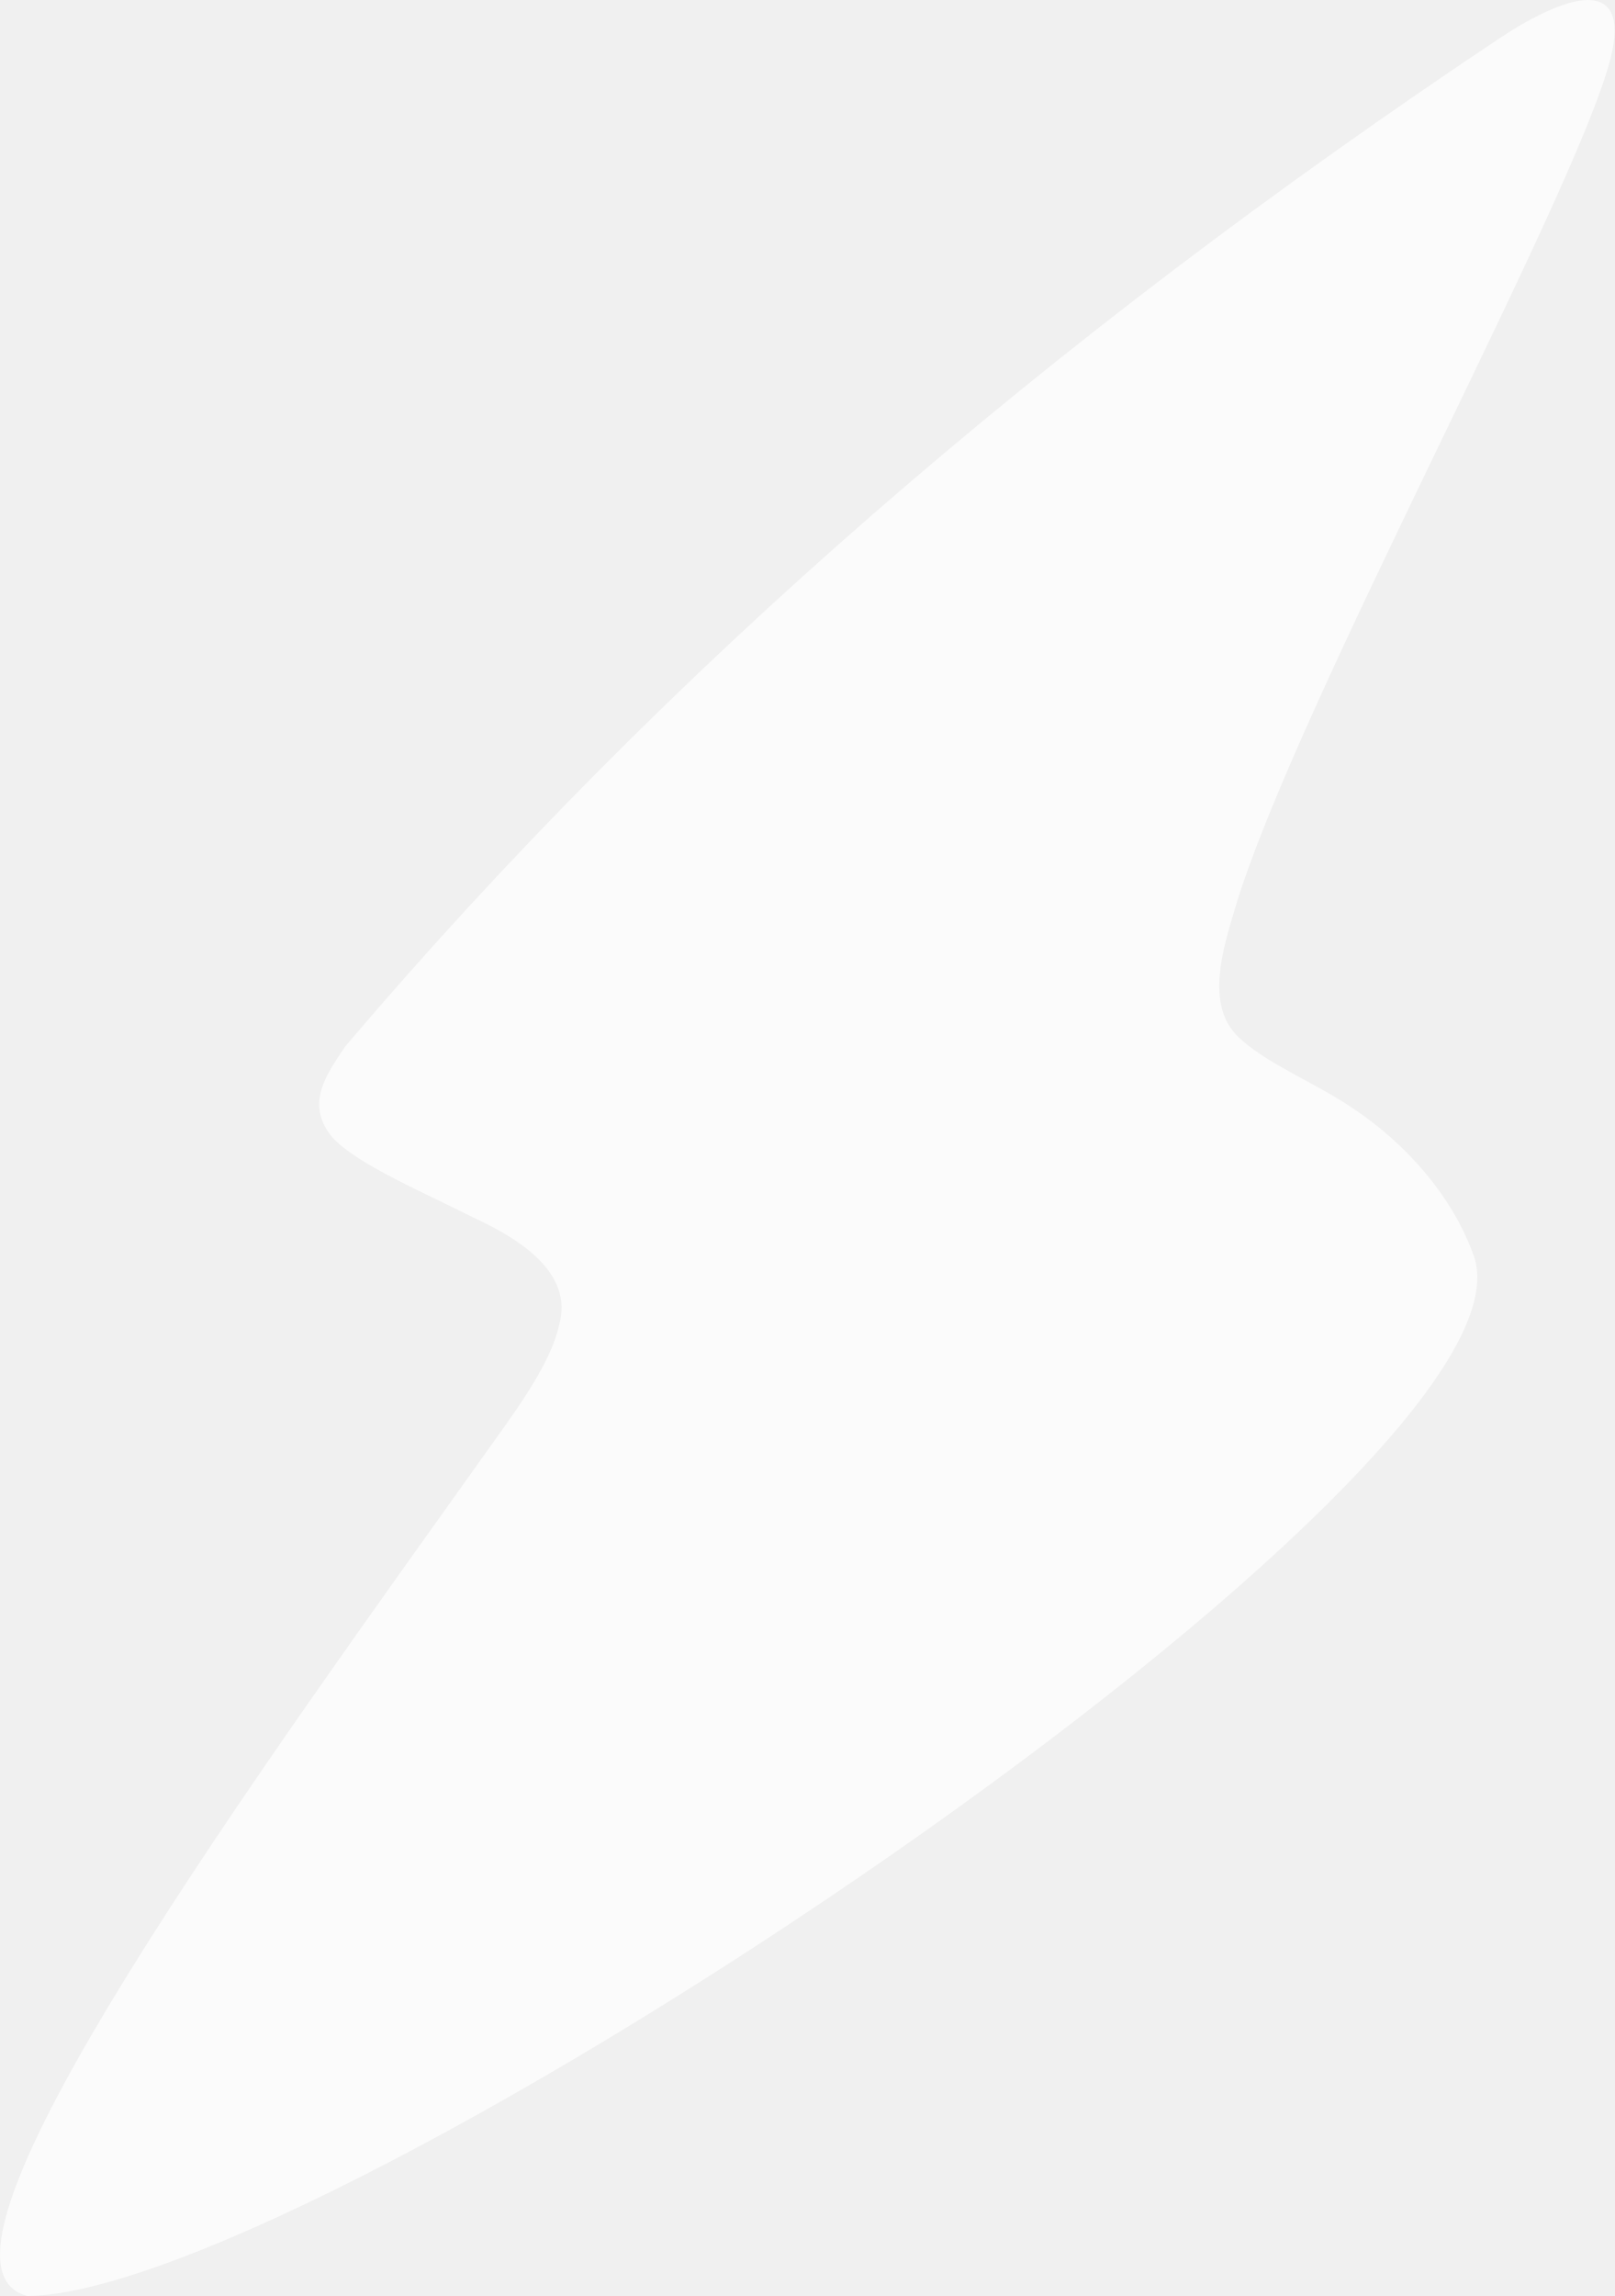
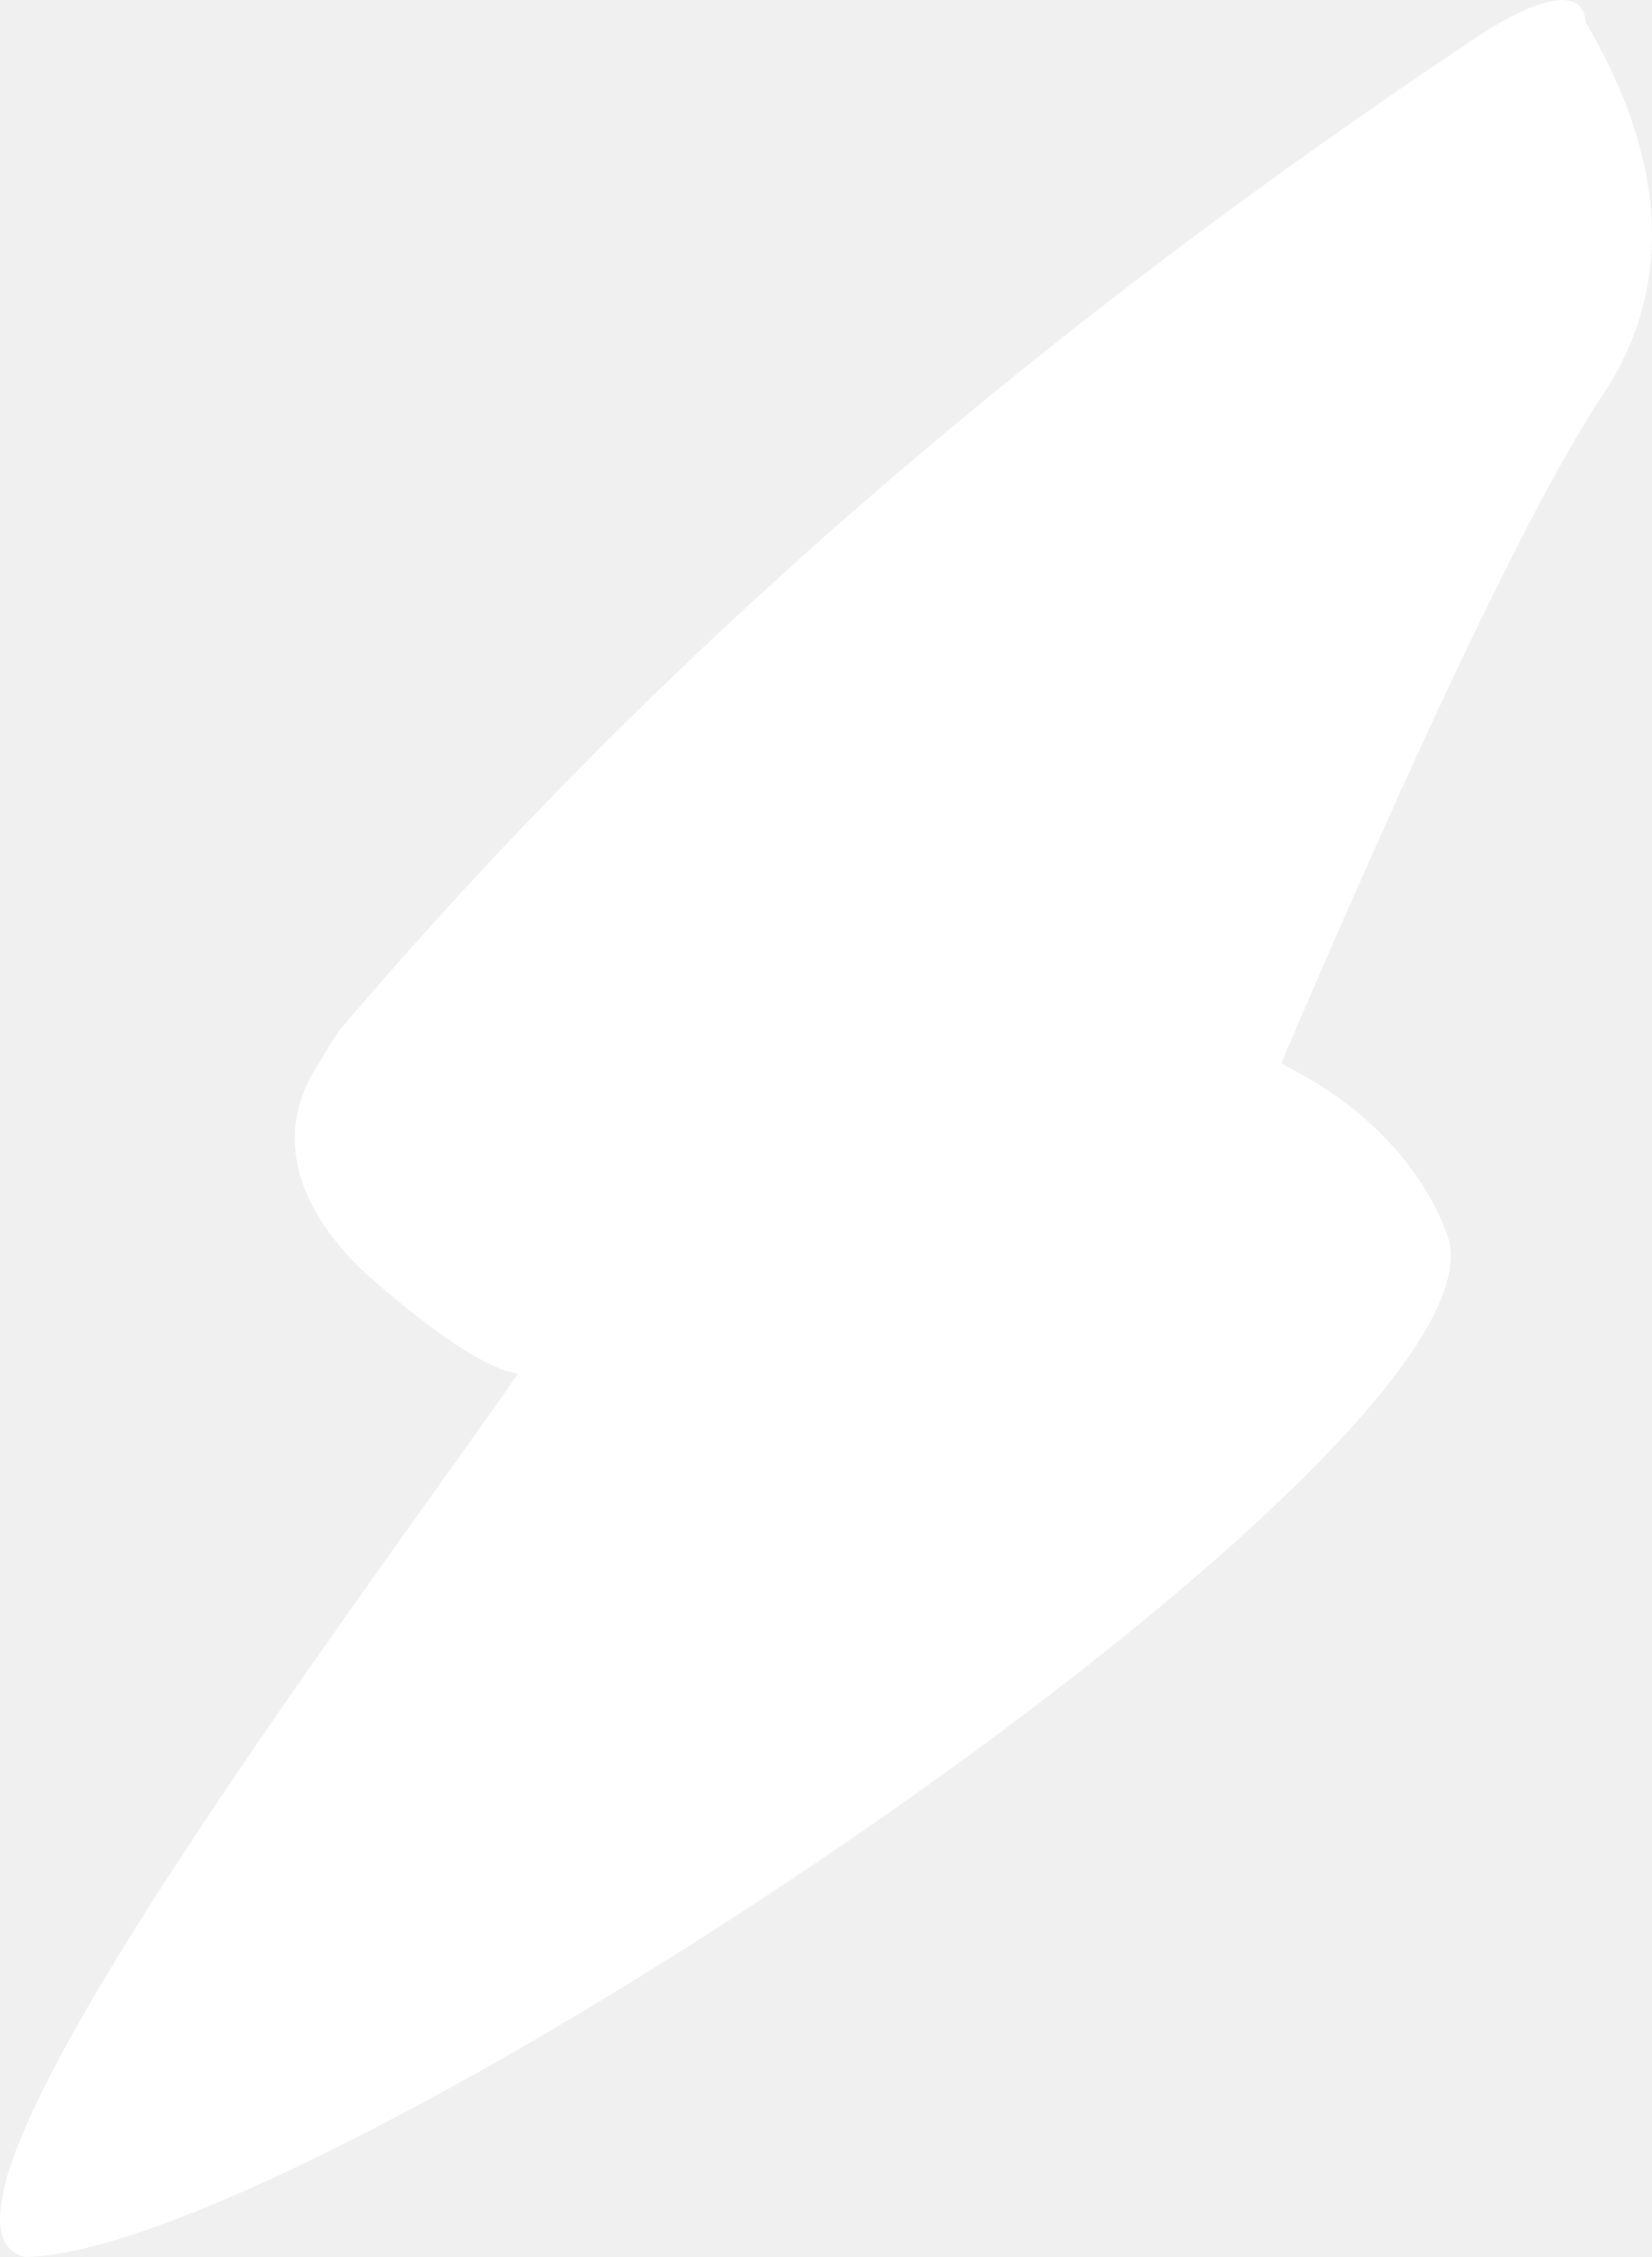
- <svg xmlns="http://www.w3.org/2000/svg" id="Layer_1" data-name="Layer 1" viewBox="0 0 321.32 456.78">
+ <svg xmlns="http://www.w3.org/2000/svg" id="Layer_1" data-name="Layer 1" viewBox="0 0 322.62 440.76">
  <defs>
    <style>
-       .cls-1 {
+       .cls-1, .cls-2 {
        fill: #fff;
-         stroke: #fff;
-         stroke-miterlimit: 10;
      }

      .cls-2 {
        opacity: .7;
      }
    </style>
  </defs>
-   <g class="cls-2">
-     <path class="cls-1" d="M5.39,456.24c-24.38-6.68,47.97-105.58,93.75-169.82,4.79-6.68,11.01-15.44,12.55-22.47,3.26-11.09-8.39-18.08-17.34-22.2-10.05-5.1-25.31-11.5-28.72-16.97-3.57-5.54-.72-10.15,3.48-16.31C132.69,133.66,208.9,67.9,298.86,7.91c5.68-3.78,16.39-9.8,20.37-6.41,2.17,1.85,1.56,5.87,1.34,7.39-3.38,22.4-63.4,131.21-75.38,172.05-2.14,7.31-6.02,18.95.8,25.62,5.44,5.32,15.48,9.29,22.64,14.13,10.76,7.05,19.86,17.5,23.98,28.76,17.46,41.75-228.05,205.85-287.02,206.84l-.19-.04Z" />
-   </g>
+   <path class="cls-1" d="M309.27,3.65c8.62,14.47,16.6,34.03,12.02,54.4-2.31,10.28-7.02,17.21-8.55,19.51-11.87,17.88-32.96,59.81-71.55,151.31l-26.85-10.11L309.27,3.65Z" />
+   <path class="cls-1" d="M101.15,268.26c-4.96-.69-13.98-5.84-28.4-18.39-2.45-2.13-19.16-16.53-14.29-33.99,1.2-4.32,3.24-7.55,4.76-9.6-.42.8-.89,1.88-1.19,3.21-.19.85-.28,1.63-.31,2.3.06.76.24,1.85.74,3.07.52,1.28,1.2,2.21,1.71,2.81.78.72,1.92,1.73,3.38,2.81,2.07,1.54,3.8,2.5,7.08,4.23,2.39,1.26,5.21,2.71,8.41,4.3,1.58.74,3.81,1.79,6.47,3.08,4.78,2.32,5.98,3,6.52,3.31,1.72.99,4.1,2.47,6.79,4.58.5.45,4.08,3.77,5.12,7.53.46,1.66.46,3.21.46,3.21,0,1.23-.2,2.24-.39,2.95-.4,1.96-.83,3.22-1.13,3.96-.07.17-.2.48-.32.78-.03.06-.57,1.34-1.11,2.47-.71,1.47-1.42,2.69-2.09,3.84-.56.95-1.3,2.17-2.21,3.55Z" />
+   <path class="cls-1" d="M4.73,440.72c-23.58-6.46,46.39-102.1,90.66-164.22,4.63-6.46,10.65-14.93,12.14-21.73,3.16-10.72-8.11-17.49-16.77-21.46-9.72-4.93-24.47-11.12-27.77-16.41-3.45-5.36-.7-9.81,3.36-15.77C127.84,128.77,201.53,65.18,288.53,7.17c5.49-3.66,15.85-9.48,19.7-6.2,2.1,1.79,1.51,5.68,1.29,7.14-3.27,21.66-61.31,126.89-72.9,166.38-2.07,7.07-5.82,18.32.78,24.78,5.26,5.14,14.97,8.98,21.89,13.66,10.41,6.82,19.21,16.92,23.19,27.81,16.88,40.37-220.54,199.07-277.56,200.02l-.19-.04Z" />
+   <path class="cls-2" d="M204.21,280.28c1.73,2.99,23.99-15,32.88-24.43,13.18-13,22.46-25.93,17.58-25.21-11.15,2.67-50.73,40.08-50.58,49.52l.13.13Z" />
+   <path class="cls-2" d="M270.14,42.7c1.89,1.07,14.65-9.54,12.82-11.33-2.78-.18-13.2,8.73-12.88,11.26l.07.08Z" />
+   <path class="cls-2" d="M83.95,213.67c10.5,1.43,71.67-51.55,84.89-62.88,12.49-10.89,27.69-24.83,40.66-37.48,9.83-9.66,17.03-16.84,24.39-25.7,2.18-3.07,4.89-5.41,5.01-8.68-3.39-2.38-17.13,8.04-36.09,22.24-16.24,12.53-34.53,27.73-48.9,40.37-13.39,12.04-69.86,61.73-69.98,72.1l.03.04Z" />
</svg>
